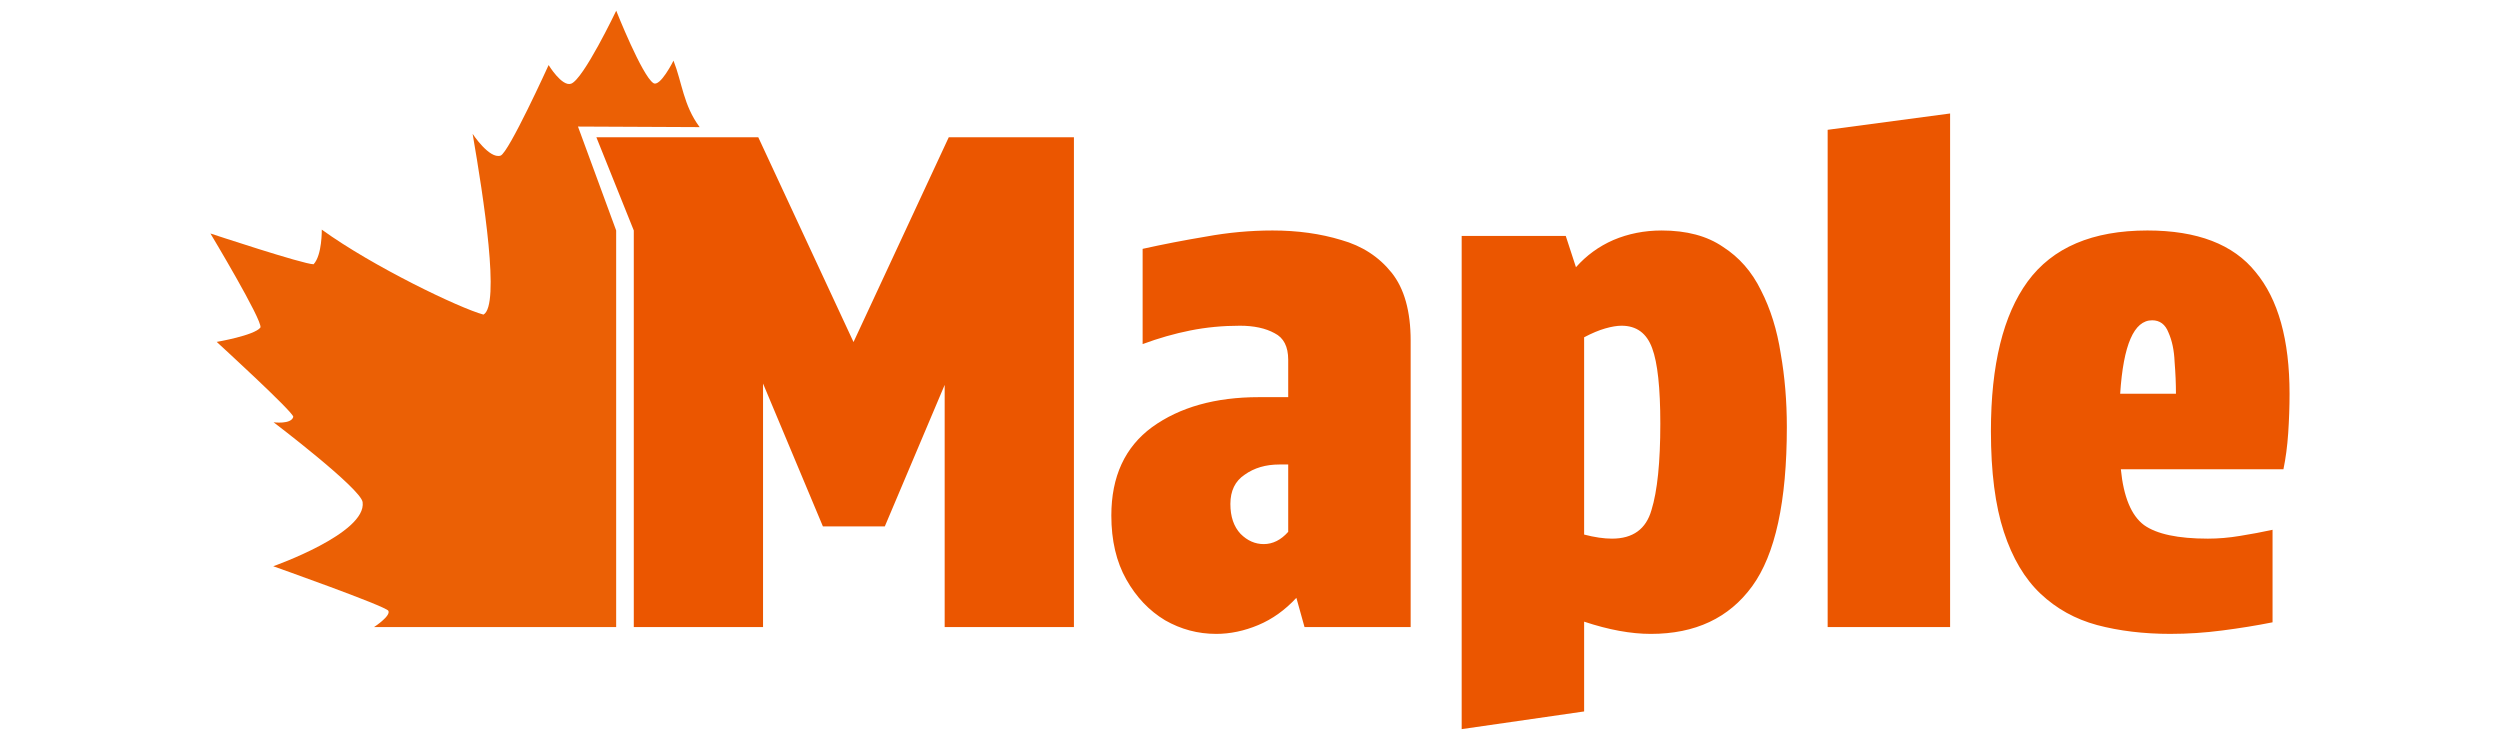
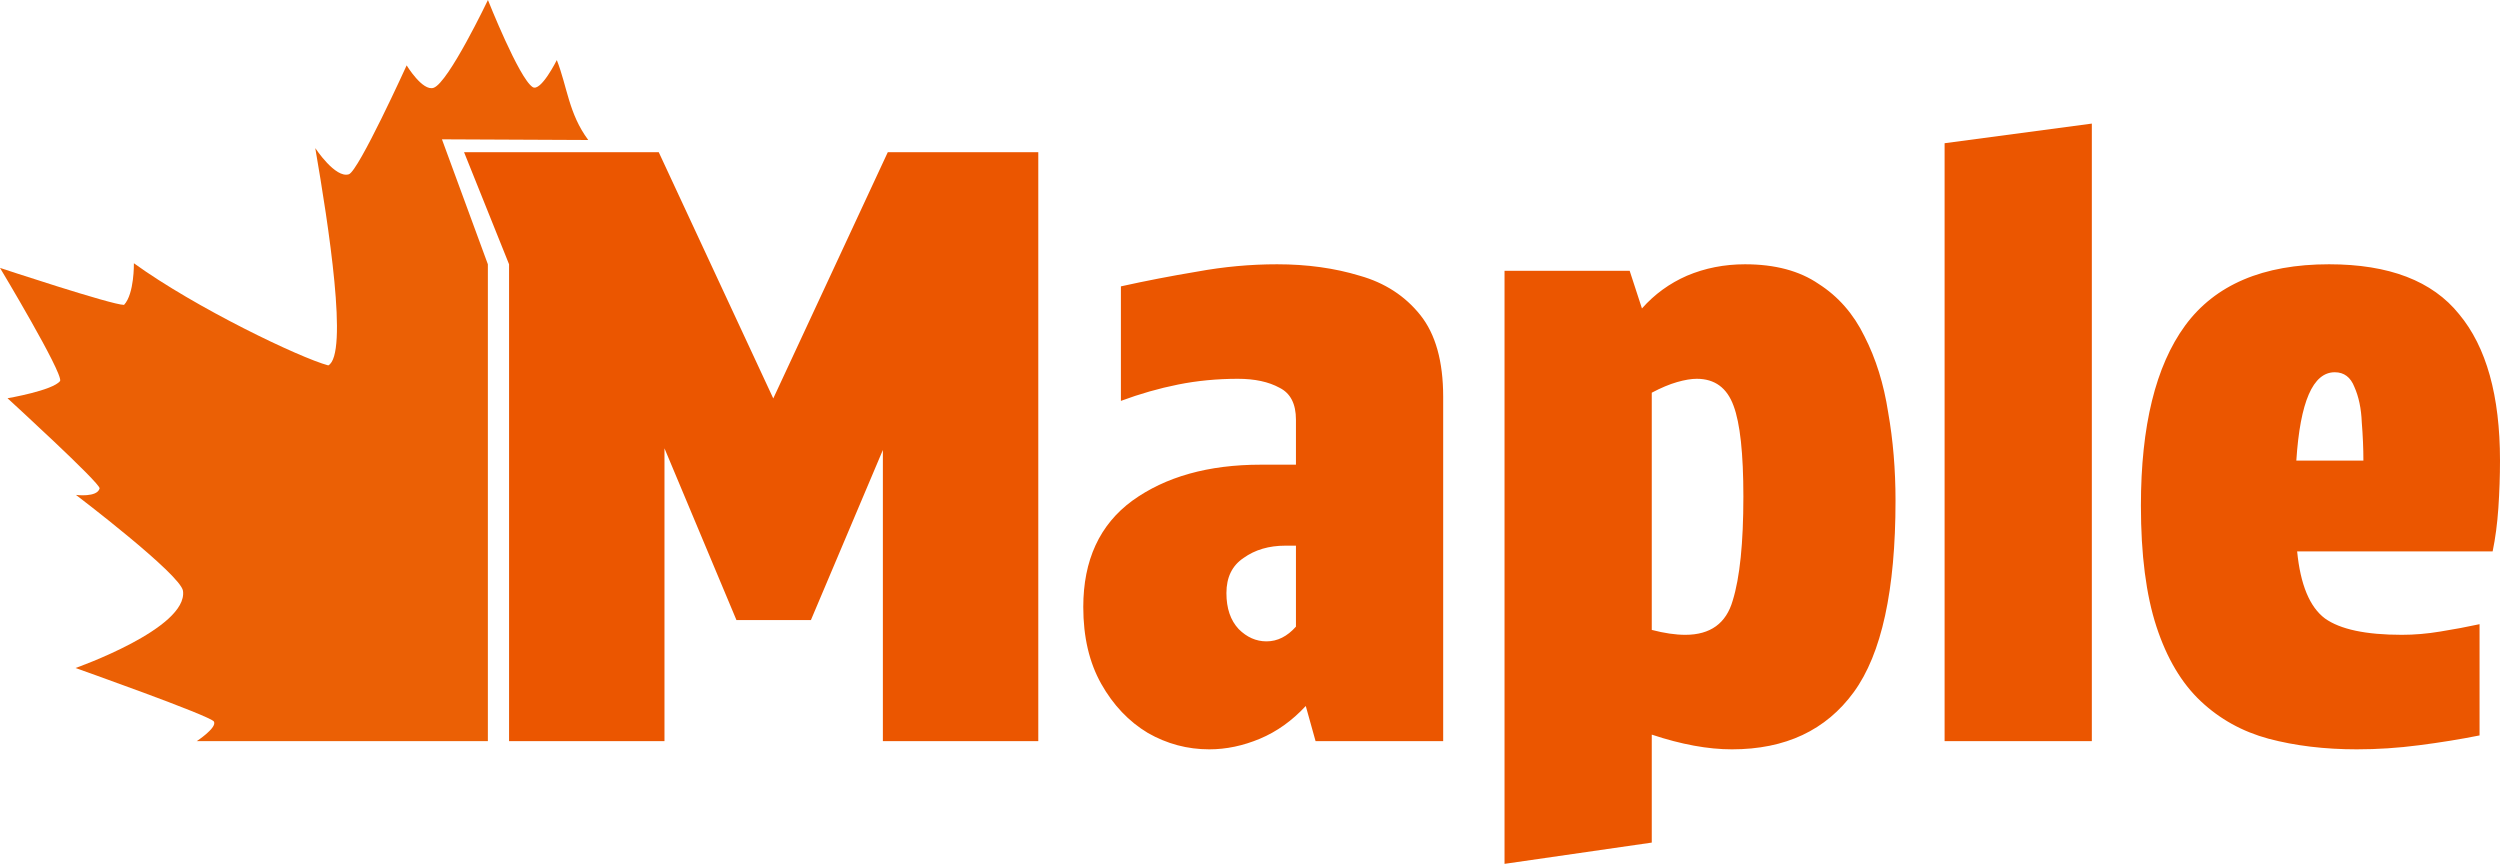
- <svg xmlns="http://www.w3.org/2000/svg" version="1.1" viewBox="0 0 980 290" xml:space="preserve">
-   <g transform="translate(-394.35 -374.85)">
-     <path d="m716.93 581.2-23.467-56v95.467h-50.667v-155.47l-14.667-36.533h63.467l37.333 80.267 37.333-80.267h49.067v192h-50.667v-94.933l-23.467 55.467zm154.13 42.133q-10.667 0-20-5.333-9.333-5.6-15.2-16-5.867-10.4-5.867-25.067 0-22.933 16-34.667 16.267-11.733 41.867-11.733h11.467v-14.667q0-7.733-5.333-10.4-5.333-2.933-13.6-2.933-10.133 0-19.467 1.867-9.333 1.867-18.667 5.333v-37.333q12-2.667 24.8-4.8 13.067-2.4 26.133-2.4 14.667 0 26.933 3.733 12.267 3.467 19.733 12.8 7.467 9.333 7.467 26.667v112.27h-41.6l-3.2-11.467q-6.667 7.2-14.933 10.667-8.267 3.467-16.533 3.467zm18.667-35.2q5.333 0 9.6-4.8v-26.4h-3.467q-8 0-13.6 4-5.6 3.733-5.6 11.467 0 7.467 4 11.733 4 4 9.067 4zm77.6 72.533v-193.33h40.8l4 12.267q6.133-6.933 14.667-10.667 8.8-3.733 18.933-3.733 14.667 0 24 6.4 9.6 6.133 14.933 17.067 5.6 10.933 7.733 24.8 2.4 13.6 2.4 28.8 0 43.733-13.6 62.4t-39.733 18.667q-11.733 0-26.133-4.8v35.2zm58.933-74.667q12.267 0 15.467-11.2 3.467-11.2 3.467-33.867 0-21.067-3.2-29.6-3.2-8.8-12-8.8-2.667 0-6.4 1.067t-8.267 3.467v77.333q6.133 1.6 10.933 1.6zm132.53 34.667h-48v-194.93l48-6.4zm86.4 2.667q-15.733 0-28.8-3.467-12.8-3.467-22.133-12.267-9.333-8.8-14.4-24.267-5.067-15.467-5.067-39.467 0-38.933 14.4-58.667 14.667-20 46.933-20 29.333 0 42.4 16.267 13.333 16 13.333 47.733 0 7.467-0.533 15.467-0.533 7.733-1.867 14.133h-63.733q1.6 16.267 9.067 21.867 7.467 5.333 25.067 5.333 6.133 0 12.533-1.067 6.667-1.067 12.8-2.4v36.267q-9.333 1.867-19.733 3.2-10.133 1.333-20.267 1.333zm-7.2-122.93q-10.667 0-12.533 28.8h21.867q0-5.867-0.533-12.533-0.267-6.667-2.4-11.467-1.867-4.8-6.4-4.8z" fill="#eb5600" aria-label="Maple" />
-     <path d="m635.91 379.04s-12.853 26.934-17.699 28.622c-3.601 1.254-8.8-7.31-8.8-7.31s-15.682 34.474-18.841 35.503c-4.4 1.434-10.951-8.534-10.951-8.534 4.329 25.084 10.882 67.338 4.244 70.849-9.246-2.478-43.272-18.77-63.377-33.312 0 0 0.176 9.958-3.208 13.578-3.905 0.047-40.441-12.059-40.441-12.059s20.42 33.996 19.613 36.845c-2.306 3.119-17.159 5.652-17.159 5.652s30.445 27.834 30.021 29.403c-0.813 3.013-7.715 2.107-7.715 2.107s34.155 25.939 34.897 31.285c1.699 12.238-35.037 25.149-35.037 25.149s44.079 15.608 45.12 17.456c1.12 1.988-5.602 6.385-5.602 6.385h94.911v-155.46l-14.97-40.738 47.699 0.221c-6.411-8.621-6.834-17.373-10.251-26.059 0 0-5.233 10.509-7.88 8.806-4.459-2.867-14.575-28.39-14.575-28.39z" fill="#eb6005" stroke-width=".747" />
+ <svg xmlns="http://www.w3.org/2000/svg" width="815.028" height="281.626" viewBox="0 0 815.028 281.626" version="1.1" id="svg1" xml:space="preserve">
+   <defs id="defs1" />
+   <g id="layer1" transform="translate(-476.839,-379.0408)">
+     <path d="m 716.933,581.2 -23.467,-56 v 95.467 H 642.8 V 465.2 l -14.667,-36.533 h 63.467 l 37.333,80.267 37.333,-80.267 h 49.067 V 620.667 H 764.666 V 525.733 l -23.467,55.467 z m 154.133,42.133 q -10.667,0 -20,-5.333 -9.333,-5.6 -15.2,-16 -5.867,-10.4 -5.867,-25.067 0,-22.933 16,-34.667 16.267,-11.733 41.867,-11.733 h 11.467 v -14.667 q 0,-7.733 -5.333,-10.4 -5.333,-2.933 -13.6,-2.933 -10.133,0 -19.467,1.867 -9.333,1.867 -18.667,5.333 V 472.4 q 12,-2.667 24.8,-4.8 13.067,-2.4 26.133,-2.4 14.667,0 26.933,3.733 12.267,3.467 19.733,12.8 7.467,9.333 7.467,26.667 v 112.267 h -41.6 l -3.2,-11.467 q -6.667,7.2 -14.933,10.667 -8.267,3.467 -16.533,3.467 z m 18.667,-35.2 q 5.333,0 9.6,-4.8 v -26.4 h -3.467 q -8,0 -13.6,4 -5.6,3.733 -5.6,11.467 0,7.467 4,11.733 4,4 9.067,4 z m 77.6,72.533 V 467.333 h 40.8 l 4,12.267 q 6.133,-6.933 14.667,-10.667 8.8,-3.733 18.933,-3.733 14.667,0 24,6.4 9.6,6.133 14.933,17.067 5.6,10.933 7.733,24.8 2.4,13.6 2.4,28.8 0,43.733 -13.6,62.4 -13.6,18.667 -39.733,18.667 -11.733,0 -26.133,-4.8 v 35.2 z m 58.933,-74.667 q 12.267,0 15.467,-11.2 3.467,-11.2 3.467,-33.867 0,-21.067 -3.2,-29.6 -3.2,-8.8 -12,-8.8 -2.667,0 -6.4,1.067 -3.733,1.067 -8.267,3.467 v 77.333 q 6.133,1.6 10.933,1.6 z m 132.534,34.667 h -48 V 425.733 l 48,-6.4 z m 86.4,2.667 q -15.733,0 -28.8,-3.467 -12.8,-3.467 -22.133,-12.267 -9.333,-8.8 -14.4,-24.267 -5.067,-15.467 -5.067,-39.467 0,-38.933 14.4,-58.667 14.667,-20 46.933,-20 29.333,0 42.4,16.267 13.333,16 13.333,47.733 0,7.467 -0.533,15.467 -0.533,7.733 -1.867,14.133 h -63.733 q 1.6,16.267 9.067,21.867 7.467,5.333 25.067,5.333 6.133,0 12.533,-1.067 6.667,-1.067 12.8,-2.4 v 36.267 q -9.333,1.867 -19.733,3.2 -10.133,1.333 -20.267,1.333 z m -7.2,-122.933 q -10.667,0 -12.533,28.8 h 21.867 q 0,-5.867 -0.533,-12.533 -0.267,-6.667 -2.4,-11.467 -1.867,-4.8 -6.4,-4.8 z" id="text1" style="font-size:266.667px;font-family:'Protest Strike';-inkscape-font-specification:'Protest Strike';fill:#eb5600" aria-label="Maple" />
+     <path id="path1" style="fill:#eb6005;fill-opacity:1;stroke-width:0.747" d="m 635.911,379.041 c 0,0 -12.853,26.934 -17.699,28.622 -3.601,1.254 -8.8,-7.31 -8.8,-7.31 0,0 -15.682,34.474 -18.841,35.503 -4.4,1.434 -10.951,-8.534 -10.951,-8.534 4.329,25.084 10.882,67.338 4.244,70.849 -9.246,-2.478 -43.272,-18.77 -63.377,-33.312 0,0 0.176,9.958 -3.208,13.578 -3.905,0.047 -40.441,-12.059 -40.441,-12.059 0,0 20.42,33.996 19.613,36.845 -2.306,3.119 -17.159,5.652 -17.159,5.652 0,0 30.445,27.834 30.021,29.403 -0.813,3.013 -7.715,2.107 -7.715,2.107 0,0 34.155,25.939 34.897,31.285 1.699,12.238 -35.037,25.149 -35.037,25.149 0,0 44.079,15.608 45.12,17.456 1.12,1.988 -5.602,6.385 -5.602,6.385 H 635.889 V 465.2 l -14.97,-40.738 47.699,0.221 c -6.411,-8.621 -6.834,-17.373 -10.251,-26.059 0,0 -5.233,10.509 -7.88,8.806 -4.459,-2.867 -14.575,-28.39 -14.575,-28.39 z" />
  </g>
</svg>
